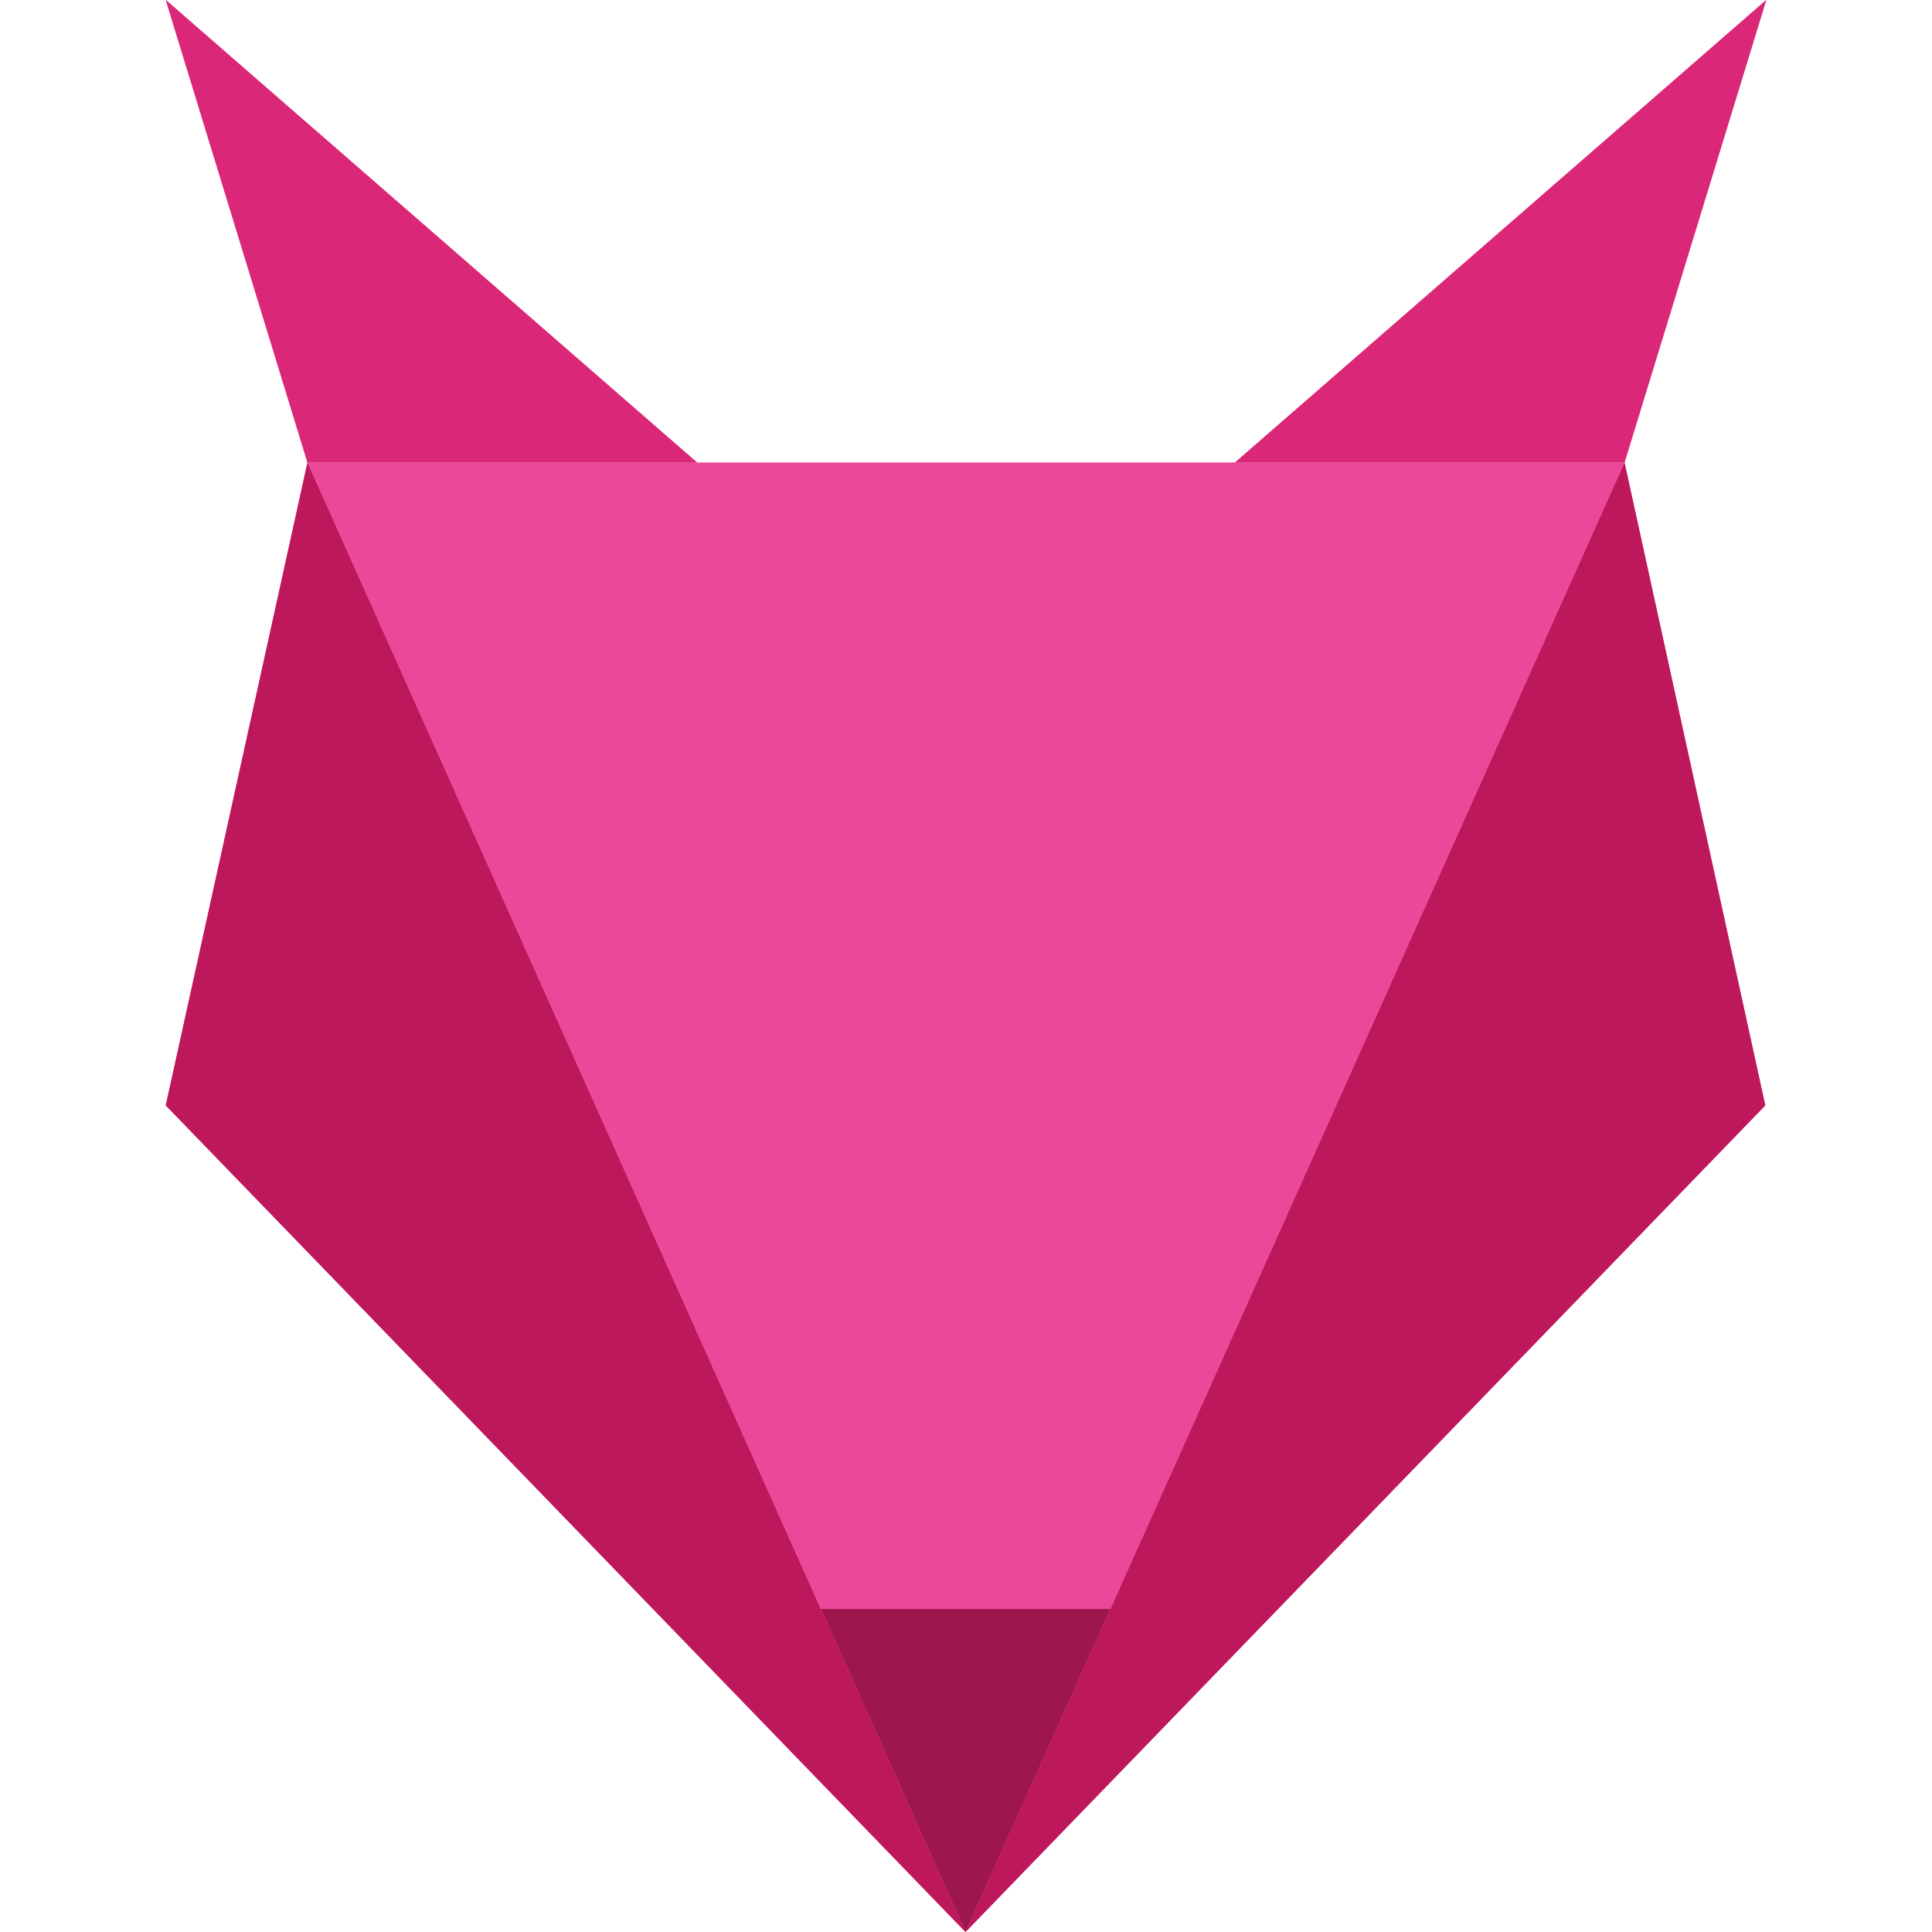
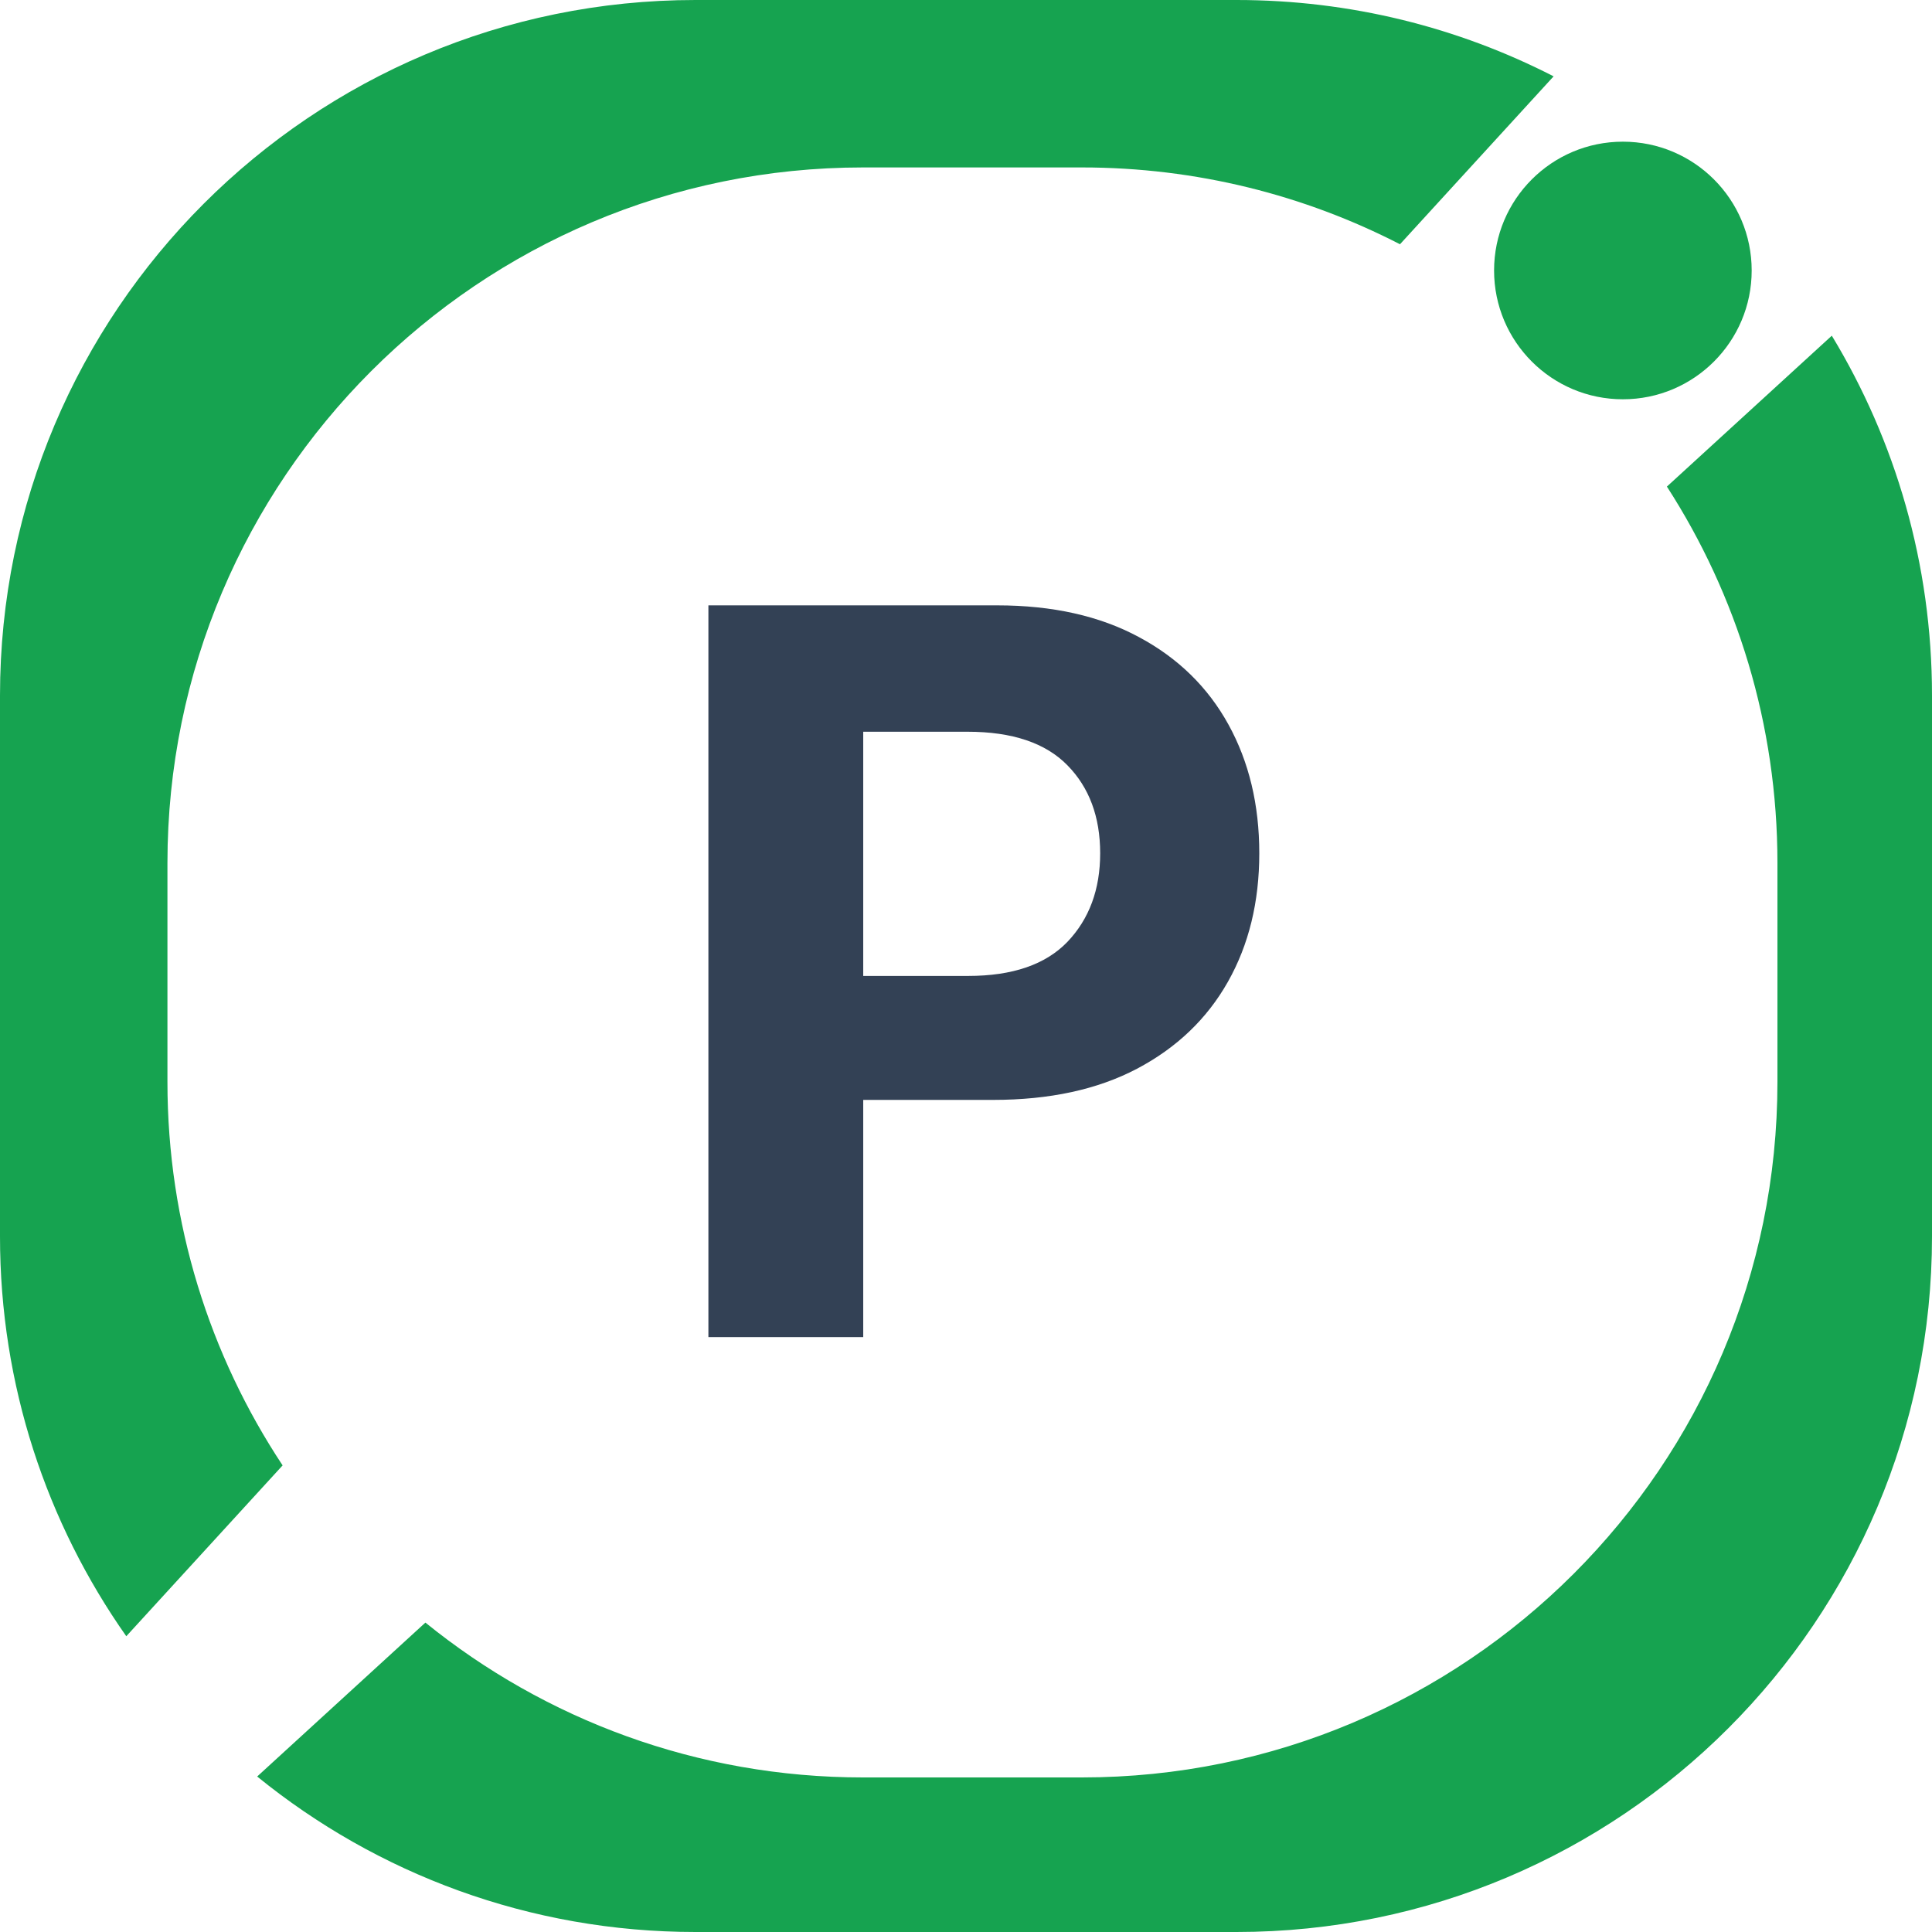
- <svg xmlns="http://www.w3.org/2000/svg" width="48" height="48" viewBox="0 0 48 48" fill="none">
-   <path fill-rule="evenodd" clip-rule="evenodd" d="M4.118 27.464L7.639 11.491L23.988 48L4.118 27.464Z" fill="#EC4899" />
-   <path fill-rule="evenodd" clip-rule="evenodd" d="M43.858 27.464L40.361 11.491L23.988 48L43.858 27.464Z" fill="#EC4899" />
-   <path fill-rule="evenodd" clip-rule="evenodd" d="M7.639 11.491L4.119 0L17.318 11.491H7.639Z" fill="#EC4899" />
-   <path fill-rule="evenodd" clip-rule="evenodd" d="M40.361 11.491L43.882 0L30.683 11.491H40.361Z" fill="#EC4899" />
-   <path d="M23.988 48L7.639 11.491H24H40.361L23.988 48Z" fill="#EC4899" />
-   <path d="M27.588 39.974H20.394L23.988 48L27.588 39.974Z" fill="#9D174D" />
-   <path fill-rule="evenodd" clip-rule="evenodd" d="M4.118 27.464L7.639 11.491L23.988 48L4.118 27.464Z" fill="#BE185D" />
-   <path fill-rule="evenodd" clip-rule="evenodd" d="M43.858 27.464L40.361 11.491L23.988 48L43.858 27.464Z" fill="#BE185D" />
-   <path fill-rule="evenodd" clip-rule="evenodd" d="M7.639 11.491L4.119 0L17.318 11.491H7.639Z" fill="#DB2777" />
-   <path fill-rule="evenodd" clip-rule="evenodd" d="M40.361 11.491L43.882 0L30.683 11.491H40.361Z" fill="#DB2777" />
+ <svg xmlns="http://www.w3.org/2000/svg" width="150" height="150" viewBox="0 0 150 150" fill="none">
+   <path d="M55 103.812V47H77.417C81.719 47 85.385 47.823 88.417 49.458C91.458 51.083 93.776 53.349 95.375 56.25C96.969 59.141 97.771 62.474 97.771 66.25C97.771 70.031 96.958 73.354 95.333 76.229C93.708 79.104 91.354 81.354 88.271 82.979C85.198 84.594 81.479 85.396 77.104 85.396H67.021V103.812H55ZM67.021 75.771H75.167C78.609 75.771 81.177 74.891 82.875 73.125C84.568 71.349 85.417 69.057 85.417 66.25C85.417 63.417 84.568 61.141 82.875 59.417C81.177 57.682 78.594 56.812 75.125 56.812H67.021V75.771Z" fill="#334155" />
+   <path d="M116 21C116 15.477 120.477 11 126 11C131.523 11 136 15.477 136 21C136 26.523 131.523 31 126 31C120.477 31 116 26.523 116 21Z" fill="#16A350" />
+   <path d="M19.967 137.928C29.255 145.476 41.099 150 54 150H96C125.823 150 150 125.823 150 96V54C150 43.775 147.158 34.214 142.221 26.063L129.418 37.778C134.849 46.202 138 56.233 138 67V84C138 113.823 113.823 138 84 138H67C54.127 138 42.306 133.496 33.028 125.977L19.967 137.928Z" fill="#16A350" />
+   <path d="M108.694 18.964C101.293 15.152 92.898 13 84 13H67C37.177 13 13 37.177 13 67V84C13 95.003 16.291 105.237 21.942 113.773L9.805 127.037C3.627 118.256 0 107.552 0 96V54C0 24.177 24.177 0 54 0H96C104.869 0 113.239 2.138 120.622 5.927L108.694 18.964Z" fill="#16A350" />
</svg>
